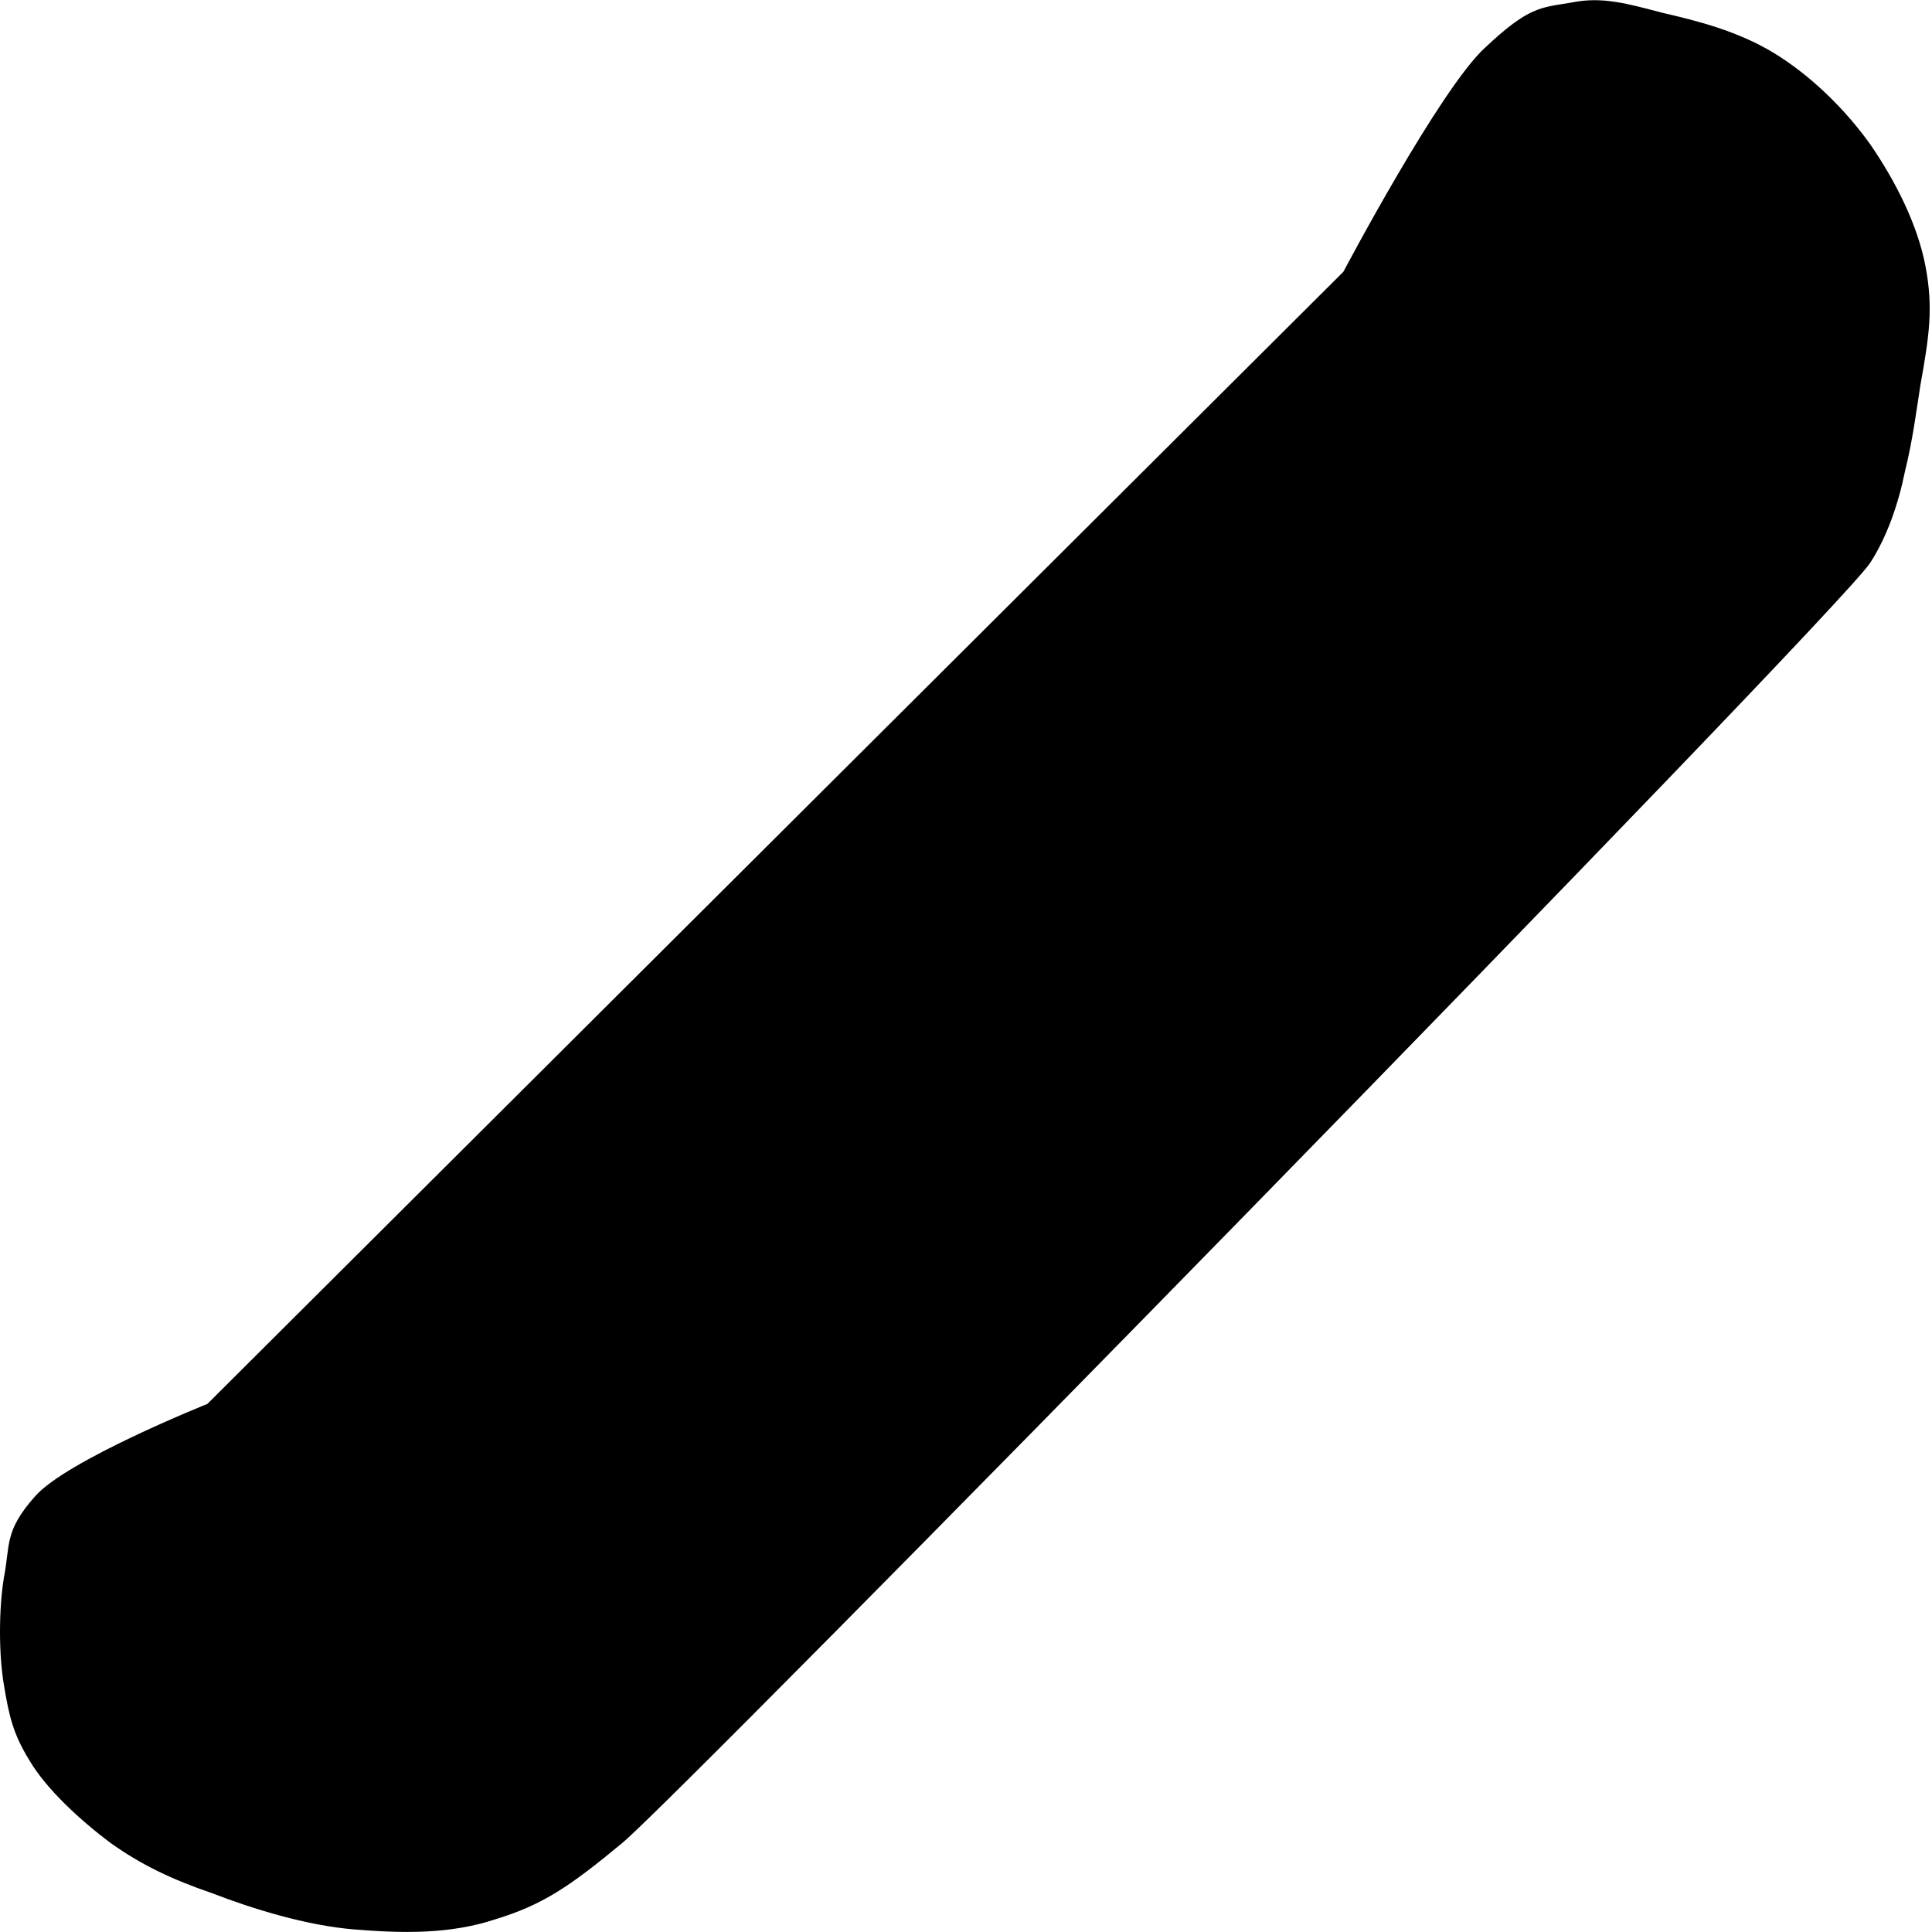
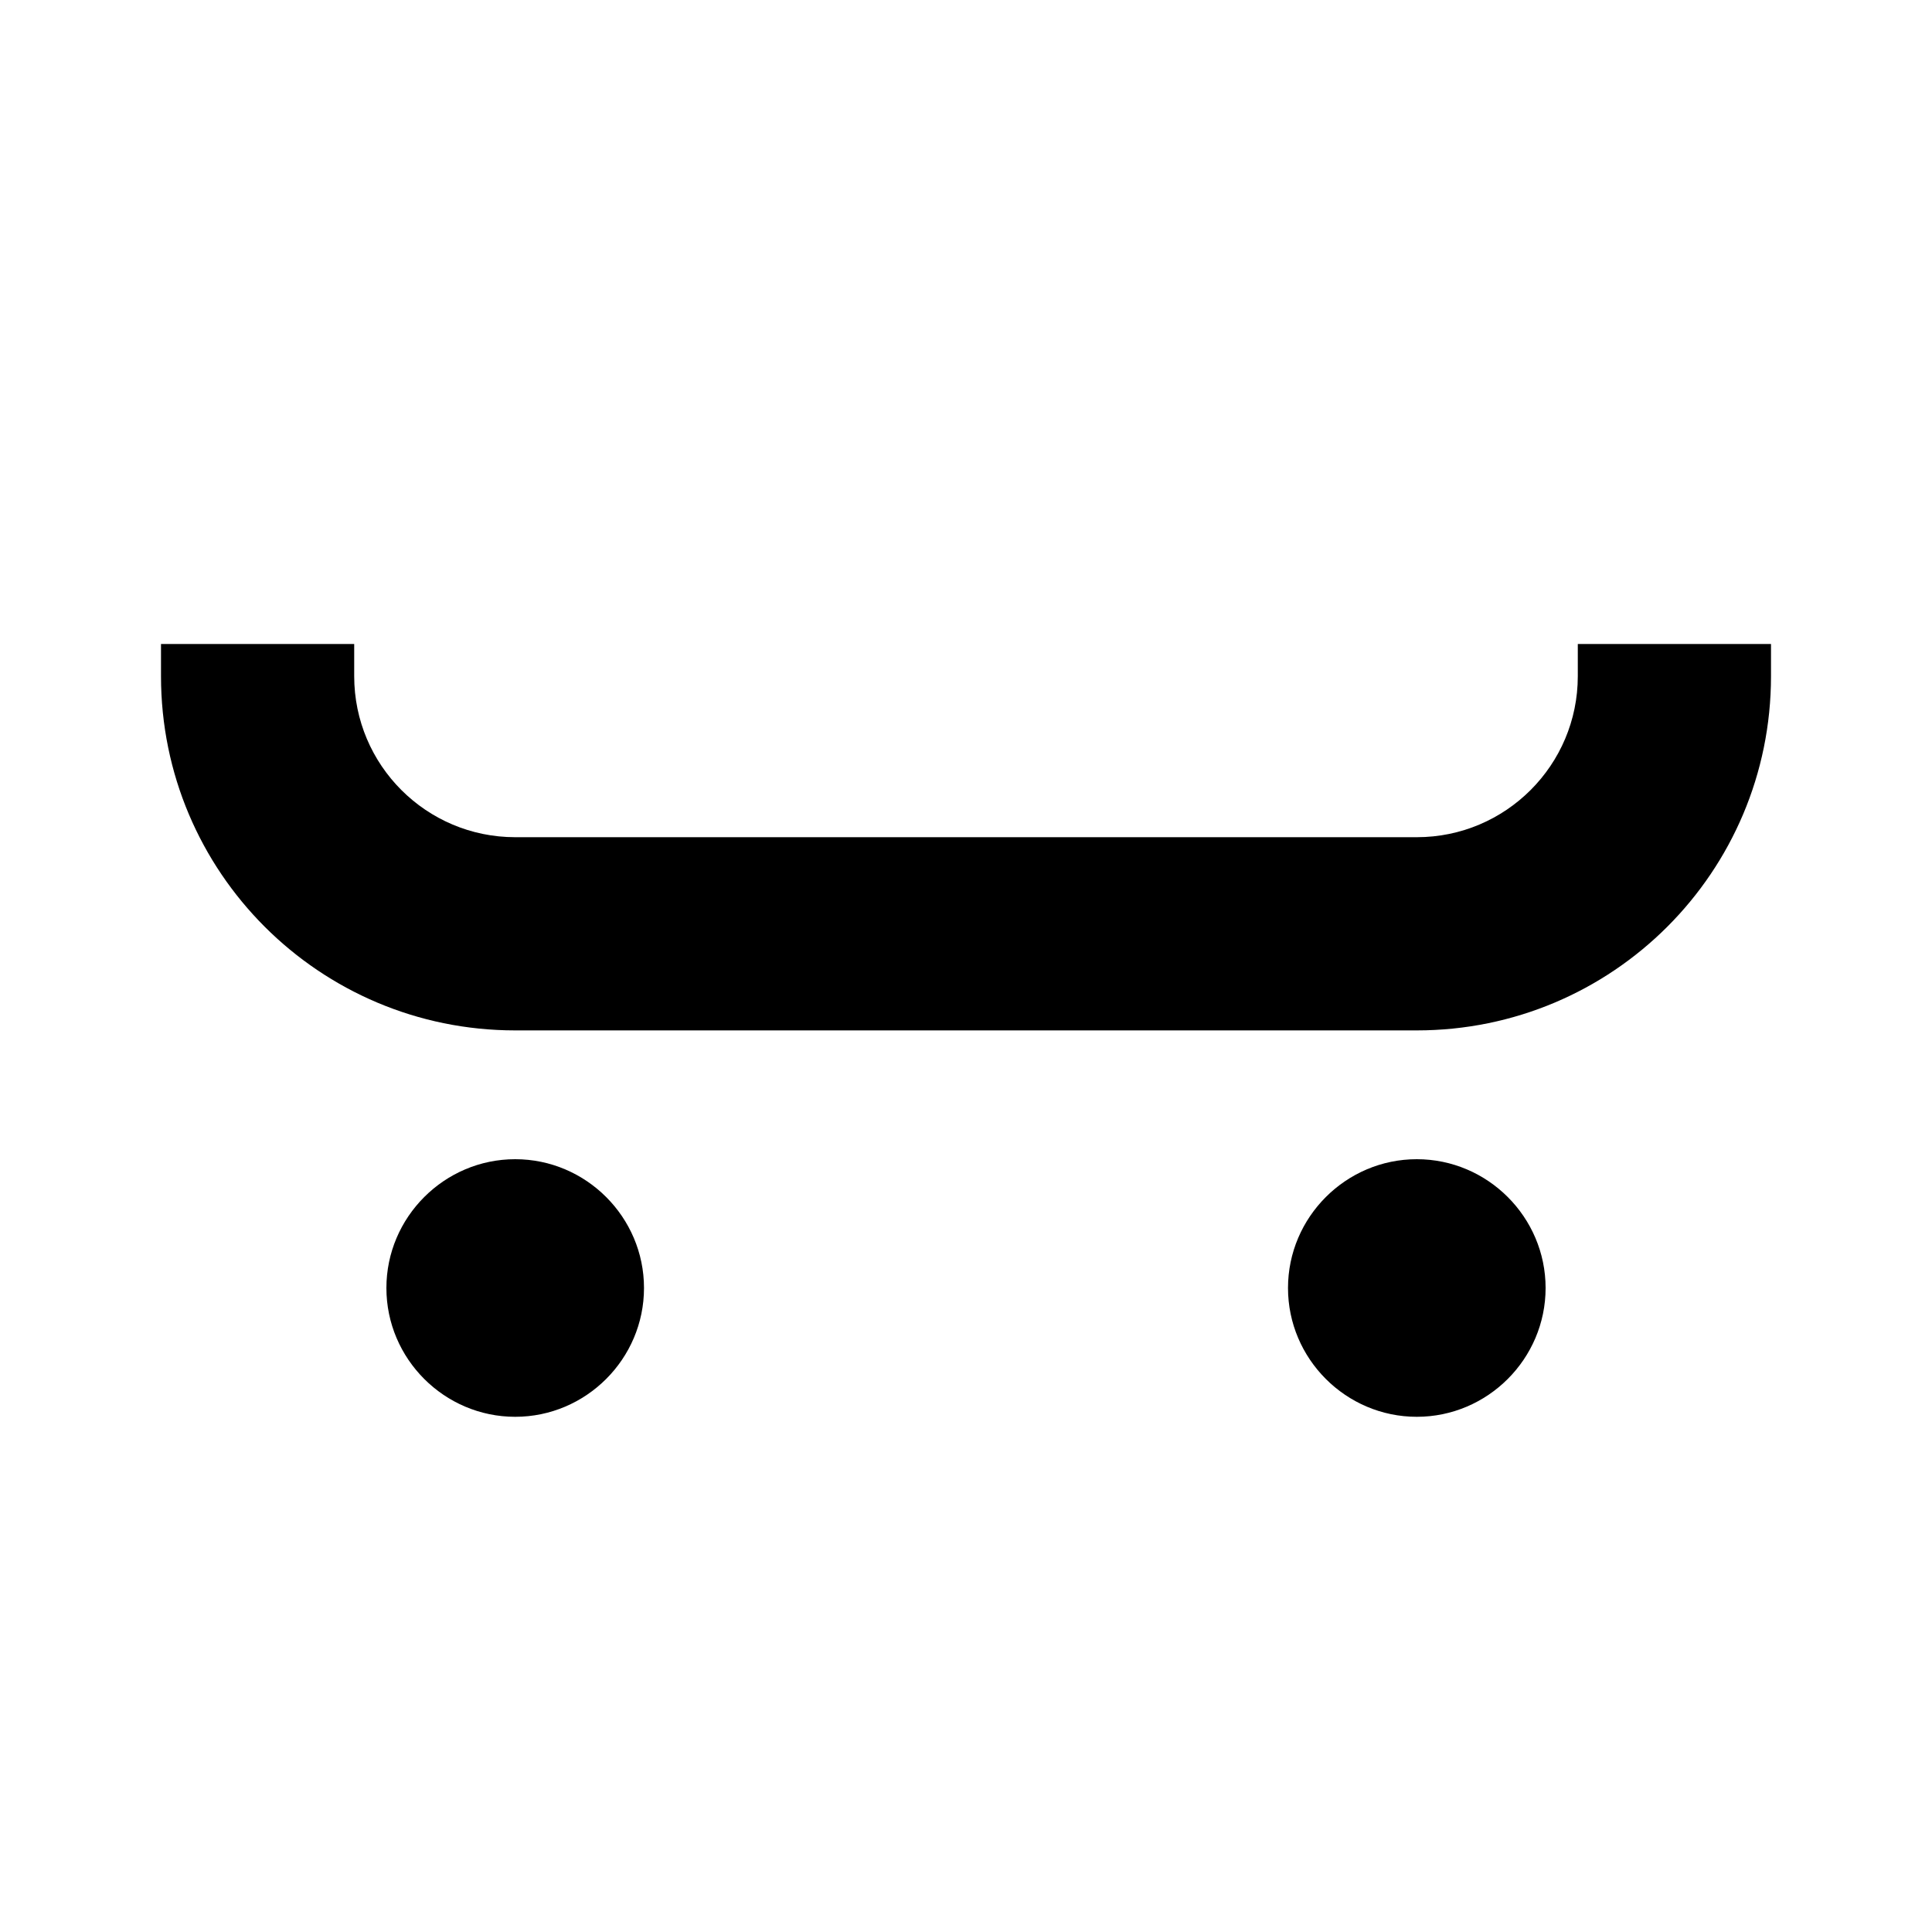
<svg xmlns="http://www.w3.org/2000/svg" viewBox="0 0 15 15">
-   <path fill="#000" d="m1.61 10.9l8.82-8.79s.75-1.42 1.1-1.74c.34-.32.43-.31.67-.35c.24-.05.44.01.71.08c.26.06.58.14.86.31s.55.43.75.71c.2.29.37.63.43.95s.03.53-.04.92c-.03.19-.06.43-.12.67c-.05.25-.14.51-.27.71c-.26.4-9.27 9.6-9.69 9.94c-.41.34-.62.48-.98.59c-.36.12-.73.11-1.1.08s-.79-.16-1.1-.28c-.32-.11-.55-.22-.79-.39c-.24-.18-.5-.42-.63-.64c-.13-.21-.16-.35-.2-.59s-.04-.58 0-.83c.05-.25 0-.36.24-.63c.24-.28 1.34-.72 1.34-.72" />
+   <path fill="#000" d="M1.25 5.25V5h1.5v.25c0 .69.56 1.25 1.25 1.25h7c.69 0 1.25-.56 1.25-1.25V5h1.5v.25C13.75 6.77 12.52 8 11 8H4C2.48 8 1.25 6.77 1.25 5.25M5 10c0 .55-.45 1-1 1s-1-.45-1-1s.45-1 1-1s1 .45 1 1m7 0c0 .55-.45 1-1 1s-1-.45-1-1s.45-1 1-1s1 .45 1 1" />
</svg>
